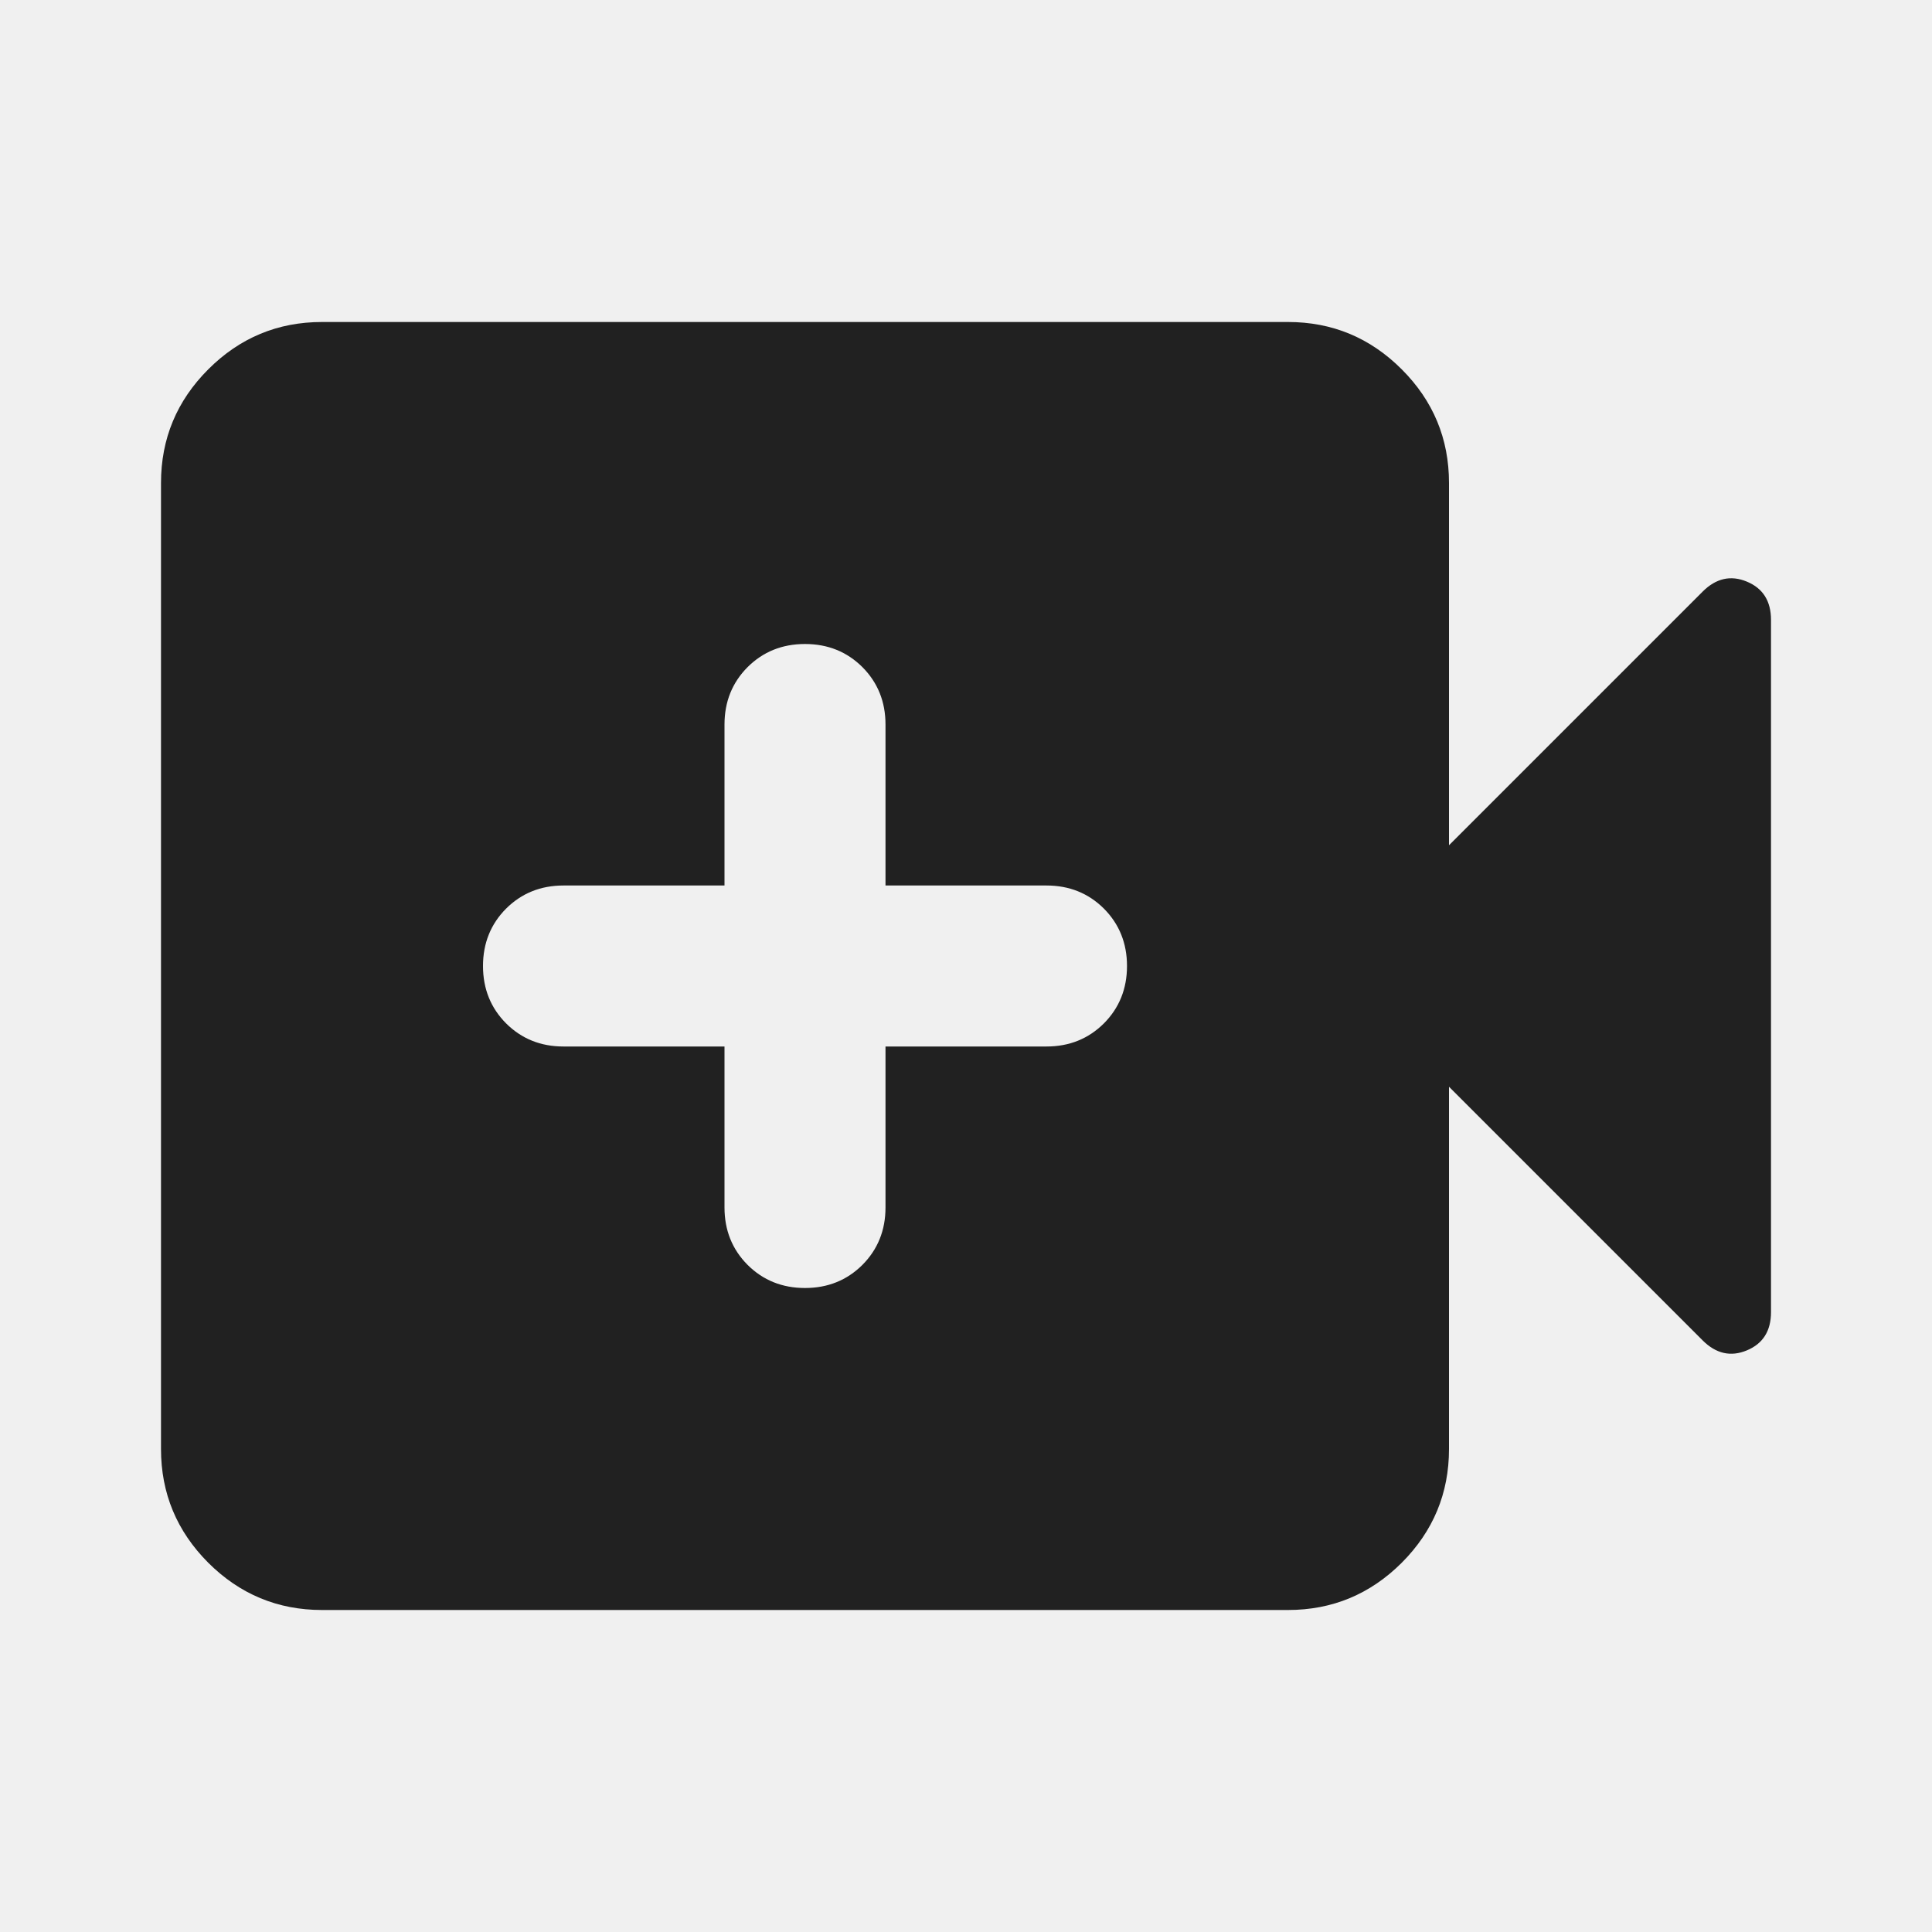
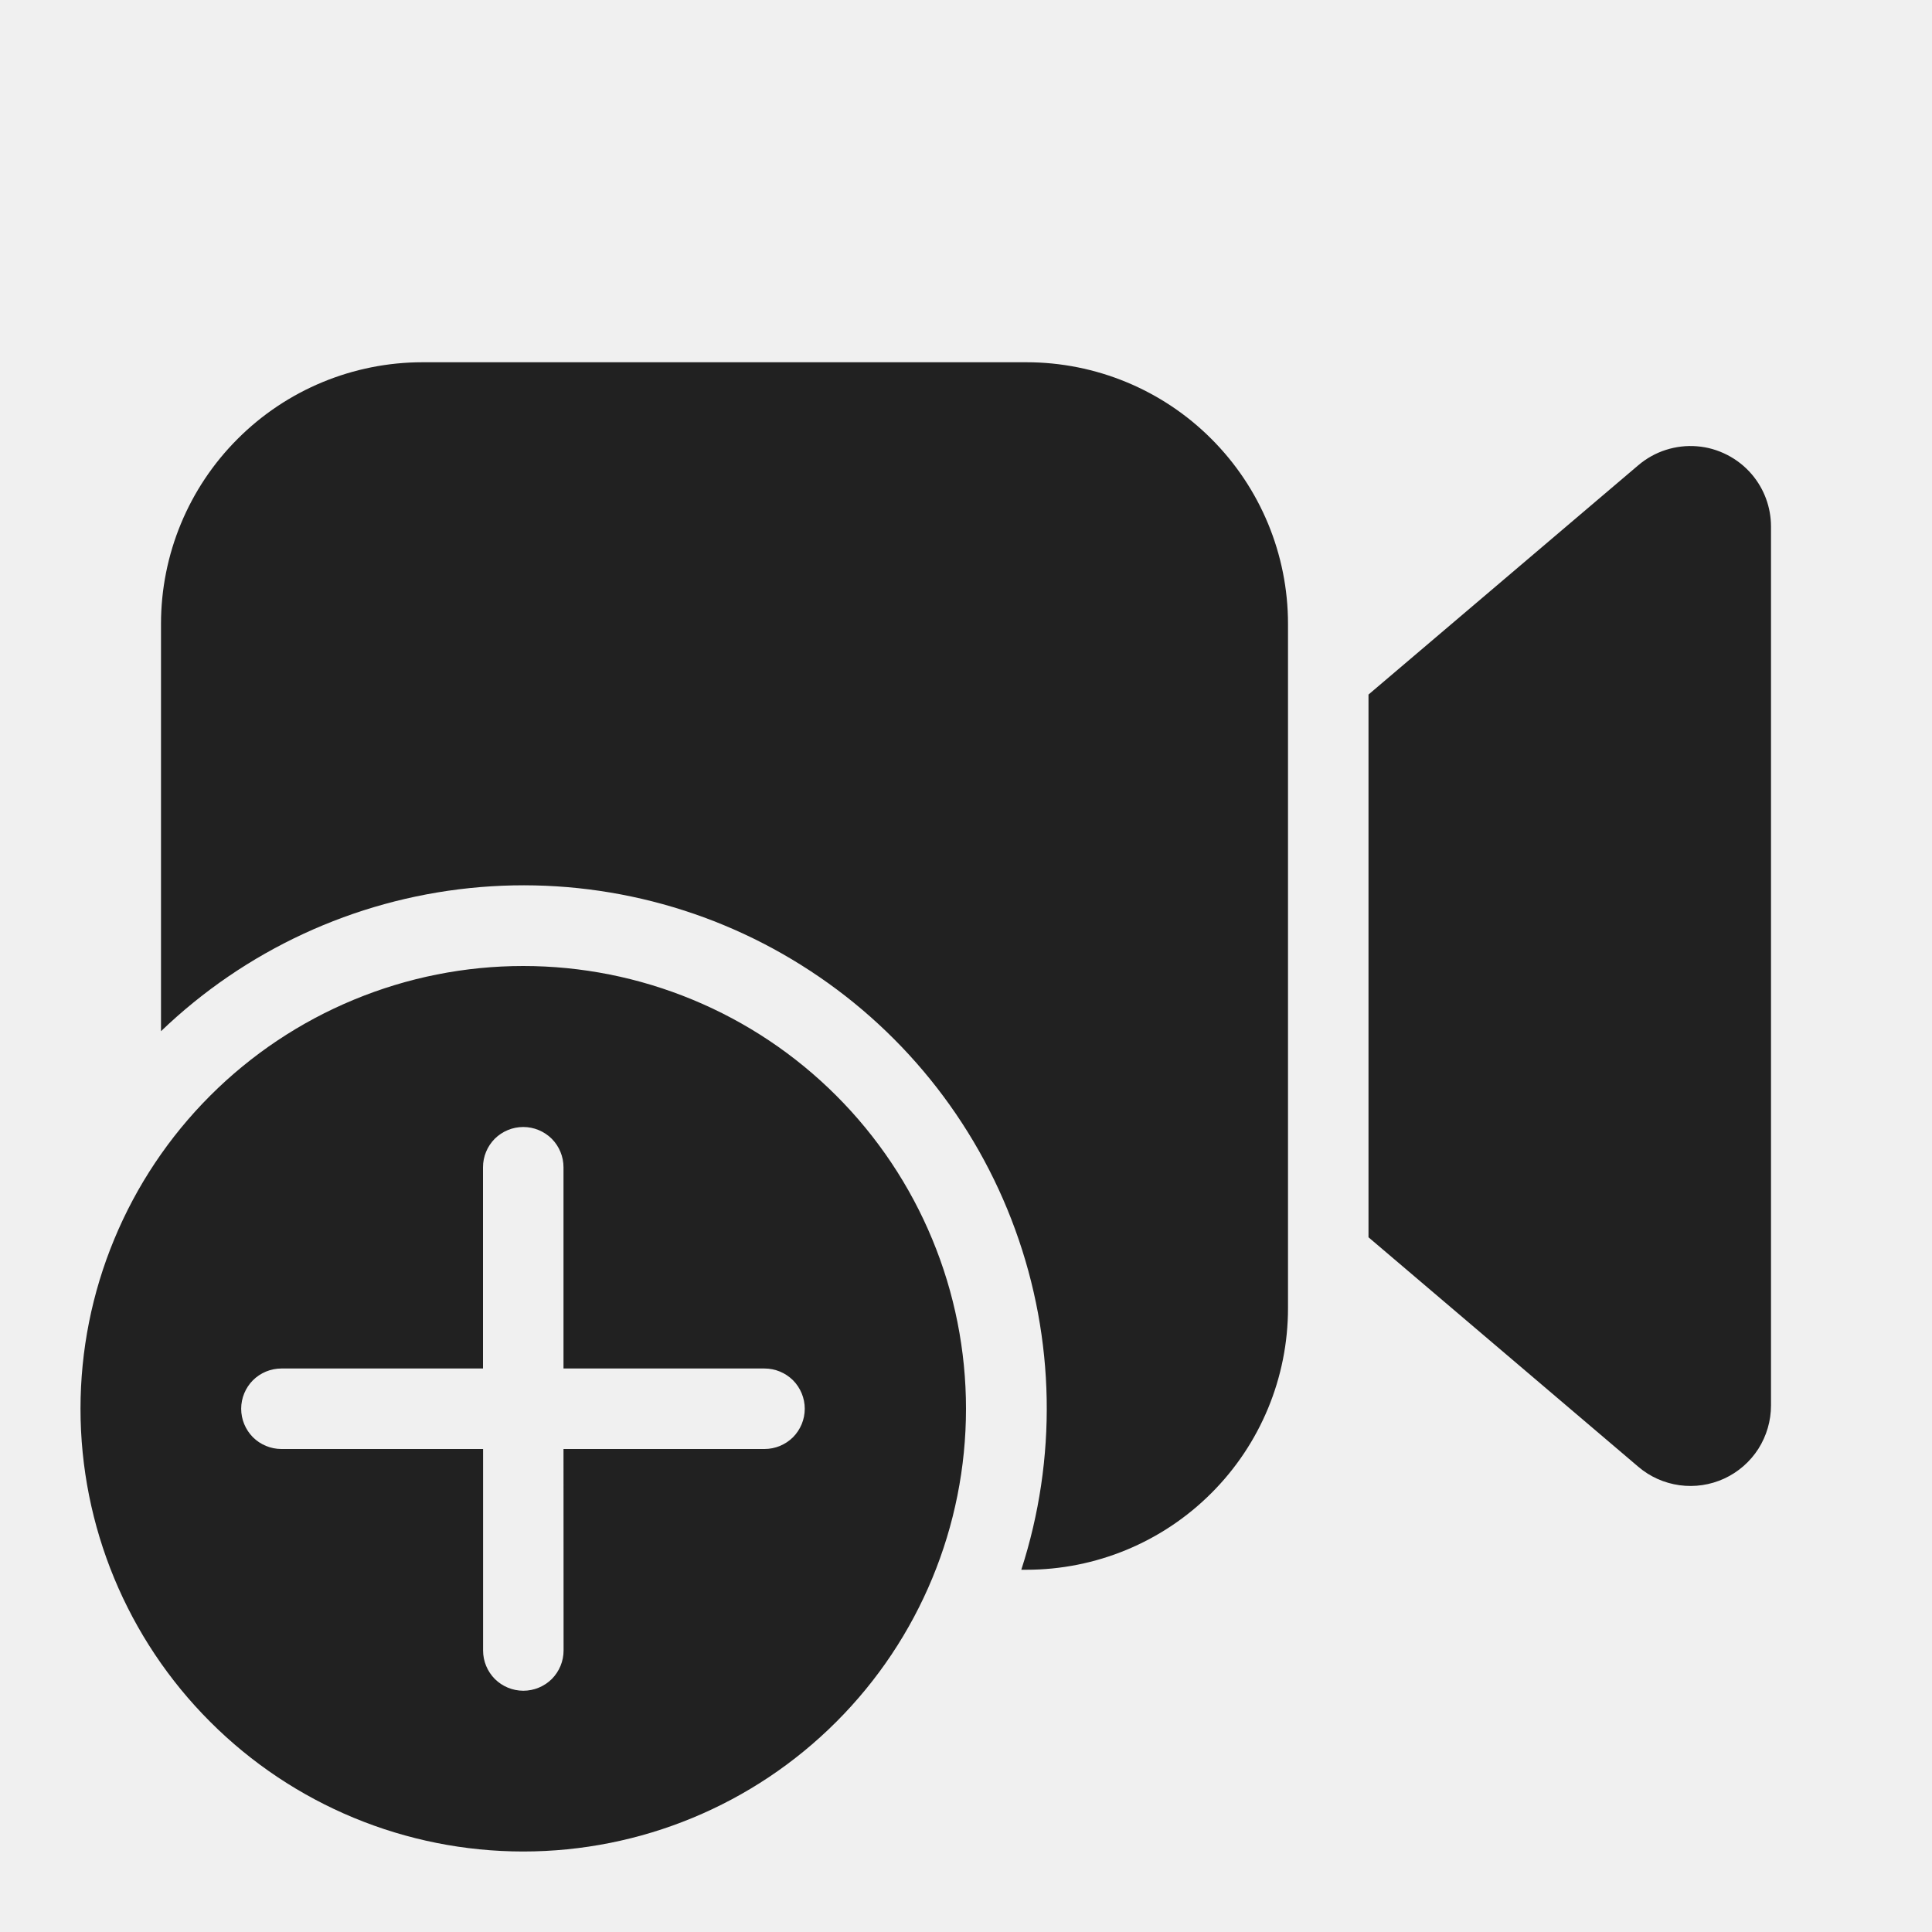
<svg xmlns="http://www.w3.org/2000/svg" width="24" height="24" viewBox="0 0 24 24" fill="none">
-   <path d="M9 13V15C9 15.283 9.096 15.521 9.287 15.713C9.479 15.904 9.717 16 10 16C10.283 16 10.521 15.904 10.713 15.713C10.904 15.521 11 15.283 11 15V13H13C13.283 13 13.521 12.904 13.713 12.713C13.904 12.521 14 12.283 14 12C14 11.717 13.904 11.479 13.713 11.287C13.521 11.096 13.283 11 13 11H11V9C11 8.717 10.904 8.479 10.713 8.287C10.521 8.096 10.283 8 10 8C9.717 8 9.479 8.096 9.287 8.287C9.096 8.479 9 8.717 9 9V11H7C6.717 11 6.479 11.096 6.287 11.287C6.096 11.479 6 11.717 6 12C6 12.283 6.096 12.521 6.287 12.713C6.479 12.904 6.717 13 7 13H9ZM4 20C3.45 20 2.979 19.804 2.587 19.413C2.196 19.021 2 18.55 2 18V6C2 5.45 2.196 4.979 2.587 4.588C2.979 4.196 3.45 4 4 4H16C16.55 4 17.021 4.196 17.413 4.588C17.804 4.979 18 5.45 18 6V10.5L21.15 7.35C21.317 7.183 21.5 7.142 21.7 7.225C21.9 7.308 22 7.467 22 7.7V16.3C22 16.533 21.9 16.692 21.7 16.775C21.5 16.858 21.317 16.817 21.15 16.65L18 13.5V18C18 18.55 17.804 19.021 17.413 19.413C17.021 19.804 16.55 20 16 20H4Z" fill="#212121" />
+   <g clip-path="url(#clip0_22_10)">
+     <path d="M16 16.25C16 17.112 15.658 17.939 15.048 18.548C14.439 19.158 13.612 19.5 12.75 19.5H12.687C13.133 18.122 13.107 16.635 12.611 15.274C12.116 13.913 11.18 12.756 9.952 11.988C8.725 11.219 7.275 10.883 5.835 11.032C4.394 11.181 3.044 11.807 2 12.81V7.75C2 6.888 2.342 6.061 2.952 5.452C3.561 4.842 4.388 4.5 5.25 4.5H12.75C13.612 4.5 14.439 4.842 15.048 5.452C15.658 6.061 16 6.888 16 7.75V16.25ZM21.762 5.893C21.916 6.074 22 6.304 22 6.541V17.459C22 17.65 21.945 17.837 21.843 17.998C21.74 18.159 21.593 18.287 21.42 18.367C21.246 18.447 21.054 18.476 20.864 18.45C20.675 18.424 20.497 18.345 20.352 18.221L17 15.37V8.628L20.352 5.779C20.452 5.694 20.568 5.629 20.693 5.589C20.818 5.549 20.95 5.533 21.081 5.544C21.212 5.554 21.339 5.591 21.456 5.651C21.573 5.711 21.677 5.793 21.762 5.893ZM12 17.5C12 16.778 11.858 16.062 11.581 15.395C11.305 14.728 10.9 14.122 10.389 13.611C9.878 13.1 9.272 12.695 8.605 12.419C7.937 12.142 7.222 12 6.5 12C5.778 12 5.063 12.142 4.395 12.419C3.728 12.695 3.122 13.1 2.611 13.611C2.1 14.122 1.695 14.728 1.419 15.395C1.142 16.062 1 16.778 1 17.5C1 18.959 1.579 20.358 2.611 21.389C3.642 22.421 5.041 23 6.5 23C7.959 23 9.358 22.421 10.389 21.389C11.421 20.358 12 18.959 12 17.5ZM7 18L7.001 20.503C7.001 20.636 6.948 20.763 6.855 20.857C6.761 20.95 6.634 21.003 6.501 21.003C6.368 21.003 6.241 20.95 6.147 20.857C6.054 20.763 6.001 20.636 6.001 20.503V18H3.496C3.363 18 3.236 17.947 3.142 17.854C3.049 17.76 2.996 17.633 2.996 17.5C2.996 17.367 3.049 17.24 3.142 17.146C3.236 17.053 3.363 17 3.496 17H6V14.5C6 14.367 6.053 14.24 6.146 14.146C6.24 14.053 6.367 14 6.5 14C6.633 14 6.76 14.053 6.854 14.146C6.947 14.24 7 14.367 7 14.5V17H9.497C9.63 17 9.757 17.053 9.851 17.146C9.944 17.24 9.997 17.367 9.997 17.5C9.997 17.633 9.944 17.76 9.851 17.854C9.757 17.947 9.63 18 9.497 18H7Z" fill="#212121" />
+   </g>
+   <defs>
+     <clipPath id="clip0_22_10">
+       <rect width="24" height="24" fill="white" />
+     </clipPath>
+   </defs>
</svg>
